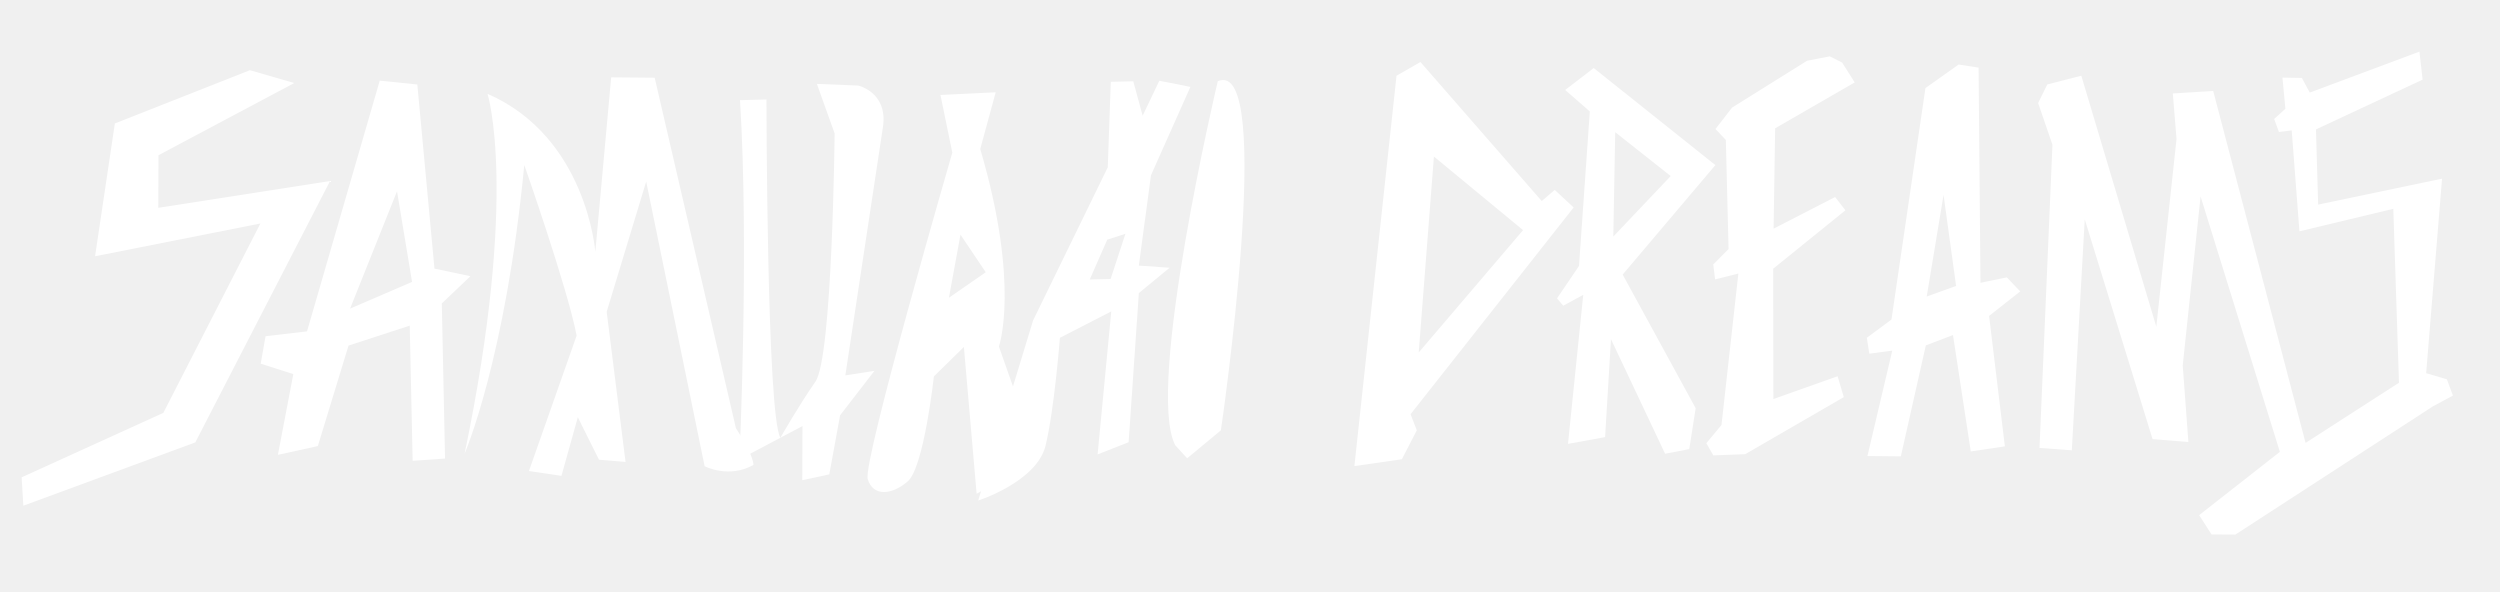
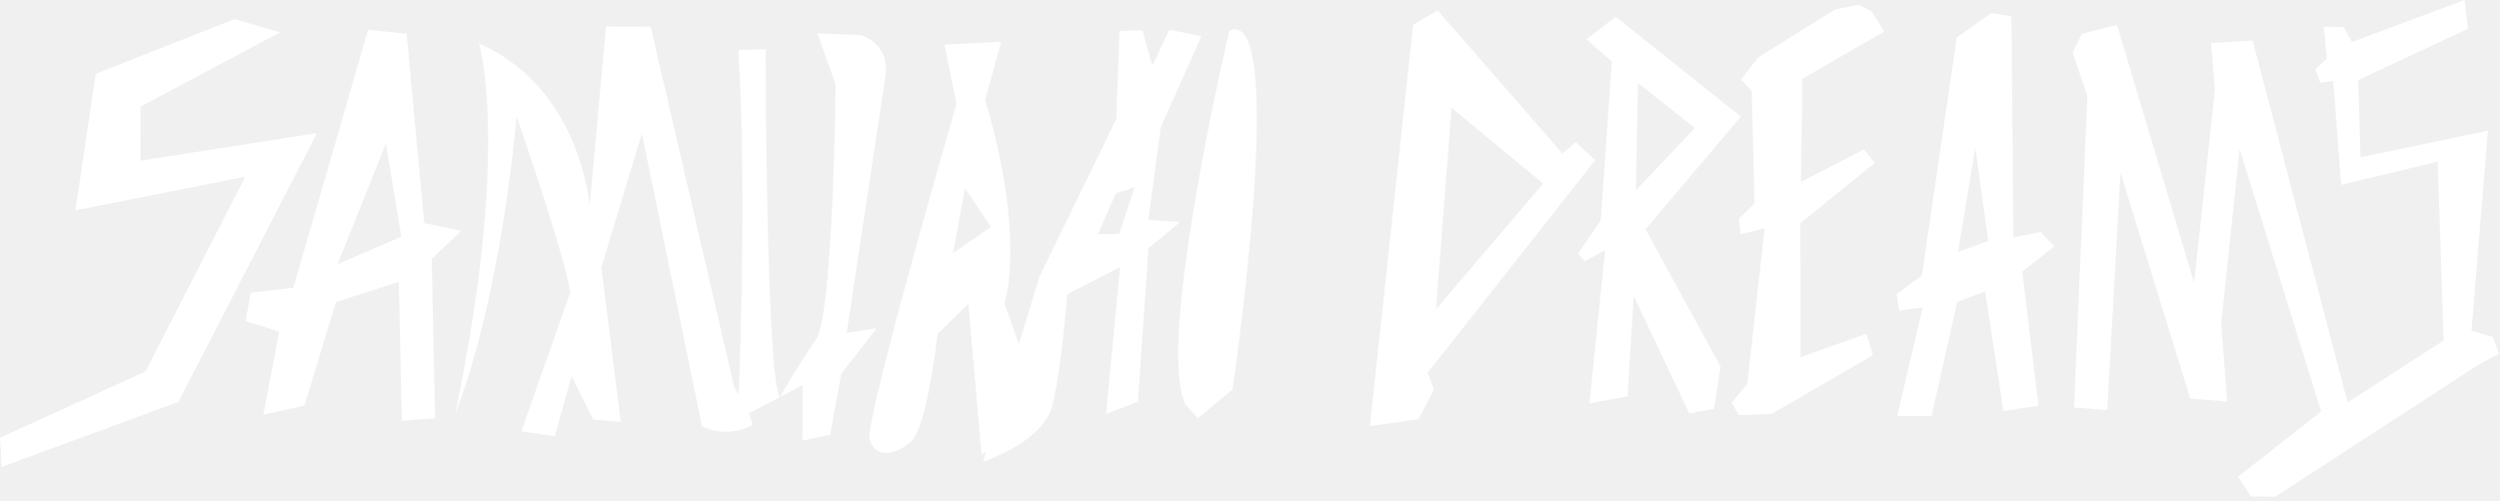
- <svg xmlns="http://www.w3.org/2000/svg" width="100%" height="100%" viewBox="0 0 583 138" version="1.1" xml:space="preserve" style="fill-rule:evenodd;clip-rule:evenodd;stroke-linejoin:round;stroke-miterlimit:2;">
-   <rect id="Artboard2" x="0" y="0" width="582.369" height="137.772" style="fill:none;" />
-   <g>
-     <path d="M475.291,24.023l3.34,9.739l-3.017,70.687l7.534,0.565l3.016,-53.868l15.814,51.255l8.353,0.671l-1.318,-17.837l4.163,-39.425l18.488,59.561l-18.826,14.762l2.896,4.5l5.556,0.03l46.012,-29.869l4.723,-2.55l-1.408,-3.786l-4.837,-1.429l3.707,-45.364l-28.895,6.049l-0.508,-17.536l24.871,-11.614l-0.746,-6.523l-25.574,9.548l-1.837,-3.41l-4.531,-0.081l0.687,7.264l-2.623,2.382l1.119,3.038l2.976,-0.369l1.801,23.53l21.89,-5.25l1.323,40.561l-21.779,14.029l-21.543,-82.069l-9.419,0.582l0.866,10.612l-4.712,43.782l-17.494,-58.538l-7.934,2.042l-2.134,4.329Z" style="fill:#fff;" />
-     <path d="M364.996,20.98l5.75,5.012l-2.521,36.026l-5.128,7.557l1.447,1.716l4.669,-2.536l-3.557,34.755l8.654,-1.58l1.37,-22.835l12.62,26.715l5.639,-1.082l1.491,-9.536l-17.023,-31.163l21.618,-25.528l-28.368,-22.632l-6.661,5.111Zm11.671,9.846l-0.443,24.335l13.381,-14.106l-12.938,-10.229Z" style="fill:#fff;" />
-     <path d="M403.922,25.087l-3.874,4.996l2.418,2.552l0.636,25.45l-3.571,3.581l0.429,3.485l5.427,-1.361l-3.935,35.316l-3.536,4.25l1.628,2.839l7.43,-0.278l22.997,-13.309l-1.441,-4.867l-14.978,5.317l-0.048,-30.393l16.847,-13.627l-2.407,-3.089l-14.34,7.37l0.36,-23.4l18.553,-10.702l-2.921,-4.613l-2.887,-1.464l-5.307,1.032l-17.48,10.915Z" style="fill:#fff;" />
-     <path d="M456.752,15.048l-7.739,5.487l-7.92,53.981l-5.748,4.25l0.578,3.718l5.355,-0.723l-5.792,24.584l7.789,0.079l5.831,-25.885l6.329,-2.405l4.149,27.14l7.953,-1.186l-3.679,-30.412l7.254,-5.723l-3.114,-3.265l-6.152,1.258l-0.44,-50.176l-4.654,-0.722Zm-3.515,30.408l-3.925,23.691l6.85,-2.462l-2.925,-21.229Z" style="fill:#fff;" />
-     <path d="M283.984,18.94c0,0 -16.908,71.359 -9.926,84.886l2.785,3.044l7.866,-6.515c0,-0 12.855,-87.32 -0.725,-81.415Z" style="fill:#fff;" />
-     <path d="M325.667,17.659l-9.823,91.035l11.073,-1.601l3.481,-6.744l-1.454,-3.754l38.031,-48.211l-4.42,-4.099l-3.015,2.603l-28.296,-32.427l-5.577,3.198Zm8.724,18.849l-3.545,45.687l24.331,-28.529l-20.786,-17.158Z" style="fill:#fff;" />
-     <path d="M228.115,116.725c0,-0 13.672,-4.38 15.72,-12.833c2.049,-8.452 3.336,-25.12 3.336,-25.12l11.978,-6.151l-3.188,33.35l7.237,-2.852l2.382,-34.775l7.171,-5.908l-7.171,-0.493l2.823,-21.056l9.195,-20.62l-7.246,-1.437l-3.886,8.156l-2.186,-8.027l-5.243,0.116l-0.705,19.936l-17.415,35.711l-12.802,42.003Zm30.099,-60.84l-4.081,9.289l4.861,-0.113l3.457,-10.546l-4.237,1.37Z" style="fill:#fff;" />
-     <path d="M113.693,21.885c0,-0 7.334,23.195 -5.354,83.924c0,-0 9.572,-22.07 13.924,-67.329c0,-0 10.158,28.961 12.207,39.781l-11.124,31.581l7.583,1.131l3.82,-13.668l4.937,9.902l6.19,0.515l-4.398,-35.014l9.214,-30.366l13.623,66.375c0,0 5.613,2.963 11.392,-0.298c-0,0 0.132,-2.186 -4.091,-8.566l-18.945,-81.731l-10.143,-0.085l-3.7,40.684c0,-0 -1.997,-26.768 -25.135,-36.836Z" style="fill:#fff;" />
-     <path d="M200.105,19.951c-0,-0 6.861,1.489 5.835,9.421l-8.807,58.175l6.792,-1.071l-8.013,10.369l-2.521,13.776l-6.299,1.351l0.042,-12.613l-14.706,7.782c-0,0 2.301,-49.347 0.141,-83.782l6.17,-0.16c-0,0 0.07,73.561 3.248,78.884c-0,0 4.185,-7.356 8.17,-13.086c3.986,-5.731 4.476,-57.89 4.476,-57.89l-4.136,-11.538l9.608,0.382Z" style="fill:#fff;" />
-     <path d="M219.314,22.146l2.764,13.446c0,0 -20.911,72.03 -19.726,76.112c1.185,4.082 5.547,3.835 9.334,0.551c3.787,-3.285 6.1,-24.483 6.1,-24.483l6.994,-6.858l2.968,34.24l14.385,-8.254l-9.187,-26.097c0,-0 5.021,-14.177 -4.352,-46.068l3.606,-13.214l-12.886,0.625Zm4.668,32.574l-2.692,14.713l8.585,-5.947l-5.893,-8.766Z" style="fill:#fff;" />
-     <path d="M58.274,16.371l-31.488,12.417l-4.615,30.965l38.554,-7.641l-22.638,44.17l-33.04,15.034l0.394,6.612l40.106,-14.764l31.421,-60.948l-40.054,6.248l0.045,-12.27l31.656,-16.83l-10.341,-2.993Z" style="fill:#fff;" />
-     <path d="M88.555,18.811l8.766,0.896l3.997,42.936l8.375,1.772l-6.663,6.344l0.755,36.172l-7.556,0.526l-0.68,-31.521l-14.27,4.647l-7.159,23.439l-9.313,2.045l3.595,-18.83l-7.605,-2.43l1.128,-6.402l9.671,-1.131l16.959,-58.463Zm4.031,25.808l-10.952,27.352l14.459,-6.232l-3.507,-21.12Z" style="fill:#fff;" />
-   </g>
+ <svg xmlns="http://www.w3.org/2000/svg" viewBox="0 0 290 58">
+   <path d="M240.52 6.13l1.71 4.98-1.54 36.16 3.85.29 1.54-27.55 8.09 26.22 4.27.34-.67-9.12 2.13-20.17 9.46 30.46-9.63 7.55 1.48 2.3 2.84.02 23.53-15.28 2.42-1.3-.72-1.94-2.47-.73 1.9-23.2-14.78 3.09-.26-8.97 12.72-5.94-.38-3.34-13.08 4.88-.94-1.74-2.32-.04.35 3.72-1.34 1.22.57 1.55 1.52-.19.92 12.04 11.2-2.69.68 20.75-11.14 7.18L261.41 4.7l-4.82.3.44 5.43-2.41 22.39-8.95-29.94-4.06 1.04-1.09 2.21zM184.11 4.57l2.94 2.56-1.29 18.43-2.62 3.87.74.88 2.39-1.3-1.82 17.78 4.43-.81.7-11.68 6.45 13.66 2.88-.55.76-4.88-8.71-15.94 11.06-13.06-14.51-11.58-3.41 2.61zm5.97 5.04l-.23 12.45 6.84-7.21-6.62-5.23z" fill="#fff" fill-rule="evenodd" />
+   <path d="M204.02 6.67l-1.98 2.56 1.24 1.31.33 13.02-1.83 1.83.22 1.78 2.78-.7-2.01 18.06-1.81 2.17.83 1.45 3.8-.14 11.76-6.81-.74-2.49-7.66 2.72-.02-15.55 8.62-6.97-1.23-1.58-7.33 3.77.18-11.97 9.49-5.47-1.49-2.36-1.48-.75-2.71.53-8.94 5.58zM231.04 1.54l-3.96 2.81-4.05 27.61-2.94 2.17.3 1.9 2.74-.37-2.96 12.57 3.98.04 2.98-13.24 3.24-1.23 2.12 13.88 4.07-.61-1.88-15.56 3.71-2.93-1.59-1.67-3.15.64-.23-25.66-2.38-.37zm-1.8 15.55l-2.01 12.12 3.5-1.26-1.5-10.86zM142.67 3.53s-8.65 36.5-5.08 43.42l1.42 1.56 4.02-3.33s6.58-44.66-.37-41.64zM163.99 2.87l-5.02 46.56 5.66-.82 1.78-3.45-.74-1.92 19.45-24.66-2.26-2.1-1.54 1.33-14.47-16.59L164 2.86zm4.46 9.64l-1.81 23.37 12.44-14.59-10.63-8.78zM114.1 53.54s6.99-2.24 8.04-6.56c1.05-4.32 1.71-12.85 1.71-12.85l6.13-3.15-1.63 17.06 3.7-1.46 1.22-17.79 3.67-3.02-3.67-.25 1.44-10.77 4.7-10.55-3.71-.74-1.99 4.17-1.12-4.11-2.68.06-.36 10.2-8.91 18.27-6.55 21.48zm15.39-31.11l-2.09 4.75 2.49-.06 1.77-5.39-2.17.7zM55.57 5.04s3.75 11.86-2.74 42.93c0 0 4.9-11.29 7.12-34.44 0 0 5.2 14.81 6.24 20.35L60.5 50.03l3.88.58 1.95-6.99 2.53 5.06 3.17.26-2.25-17.91 4.71-15.53 6.97 33.95s2.87 1.52 5.83-.15c0 0 .07-1.12-2.09-4.38L75.51 3.11l-5.19-.04-1.89 20.81S67.41 10.19 55.57 5.04z" fill="#fff" fill-rule="evenodd" />
+   <path d="M99.77 4.05s3.51.76 2.98 4.82l-4.5 29.76 3.47-.55-4.1 5.3-1.29 7.05-3.22.69.02-6.45-7.52 3.98s1.18-25.24.07-42.85l3.16-.08s.04 37.63 1.66 40.35c0 0 2.14-3.76 4.18-6.69 2.04-2.93 2.29-29.61 2.29-29.61l-2.12-5.9 4.91.2zM109.59 5.17l1.41 6.88s-10.7 36.84-10.09 38.93 2.84 1.96 4.77.28c1.94-1.68 3.12-12.52 3.12-12.52l3.58-3.51 1.52 17.51 7.36-4.22-4.7-13.35s2.57-7.25-2.23-23.56l1.84-6.76-6.59.32zm2.39 16.66l-1.38 7.53 4.39-3.04-3.01-4.48zM27.22 2.21L11.11 8.56 8.75 24.4l19.72-3.91-11.58 22.59L0 50.78l.2 3.38 20.51-7.55 16.07-31.17-20.49 3.2.02-6.28 16.2-8.61-5.29-1.53zM42.71 3.46l4.48.46 2.04 21.96 4.28.91-3.41 3.24.39 18.5-3.86.27-.35-16.12-7.3 2.38-3.66 11.99-4.76 1.05 1.84-9.63-3.89-1.24.58-3.27 4.95-.58 8.67-29.92zm2.06 13.2l-5.6 13.99 7.4-3.19-1.79-10.8z" fill="#fff" fill-rule="evenodd" />
</svg>
